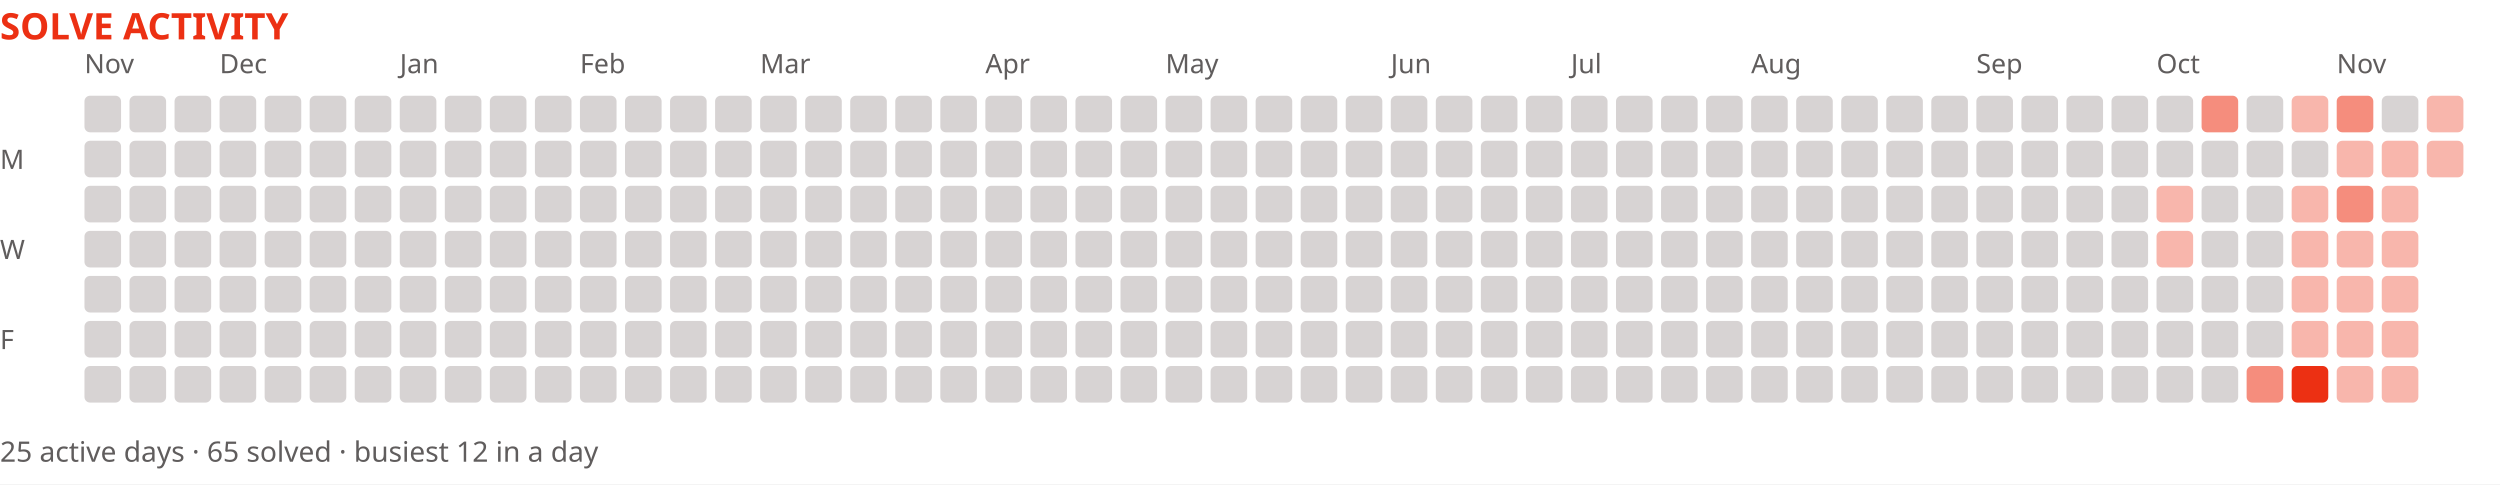
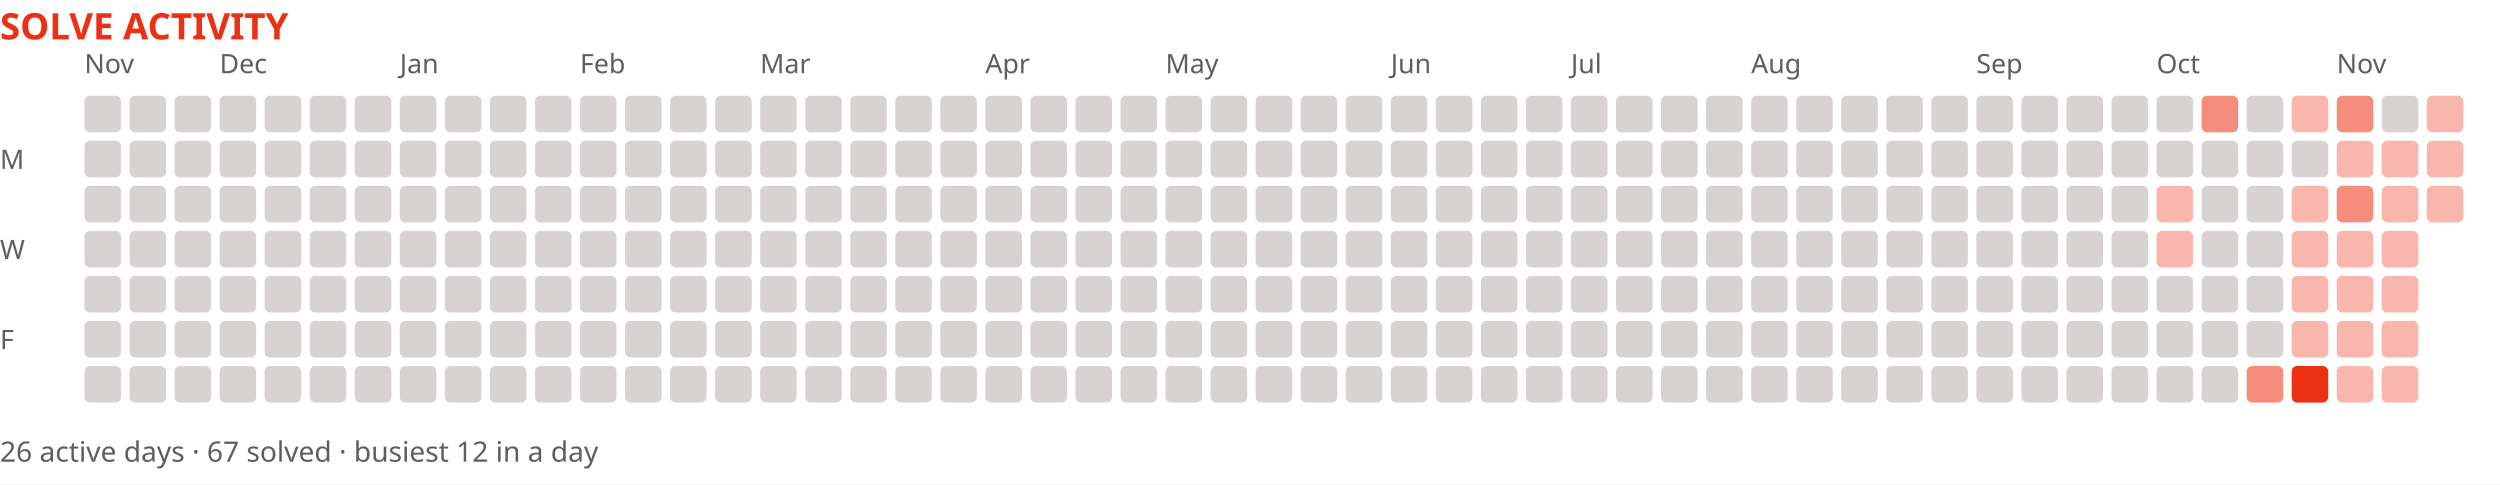
<svg xmlns="http://www.w3.org/2000/svg" width="888" height="172" viewBox="0 0 888 172" role="img" aria-label="Solve activity over the last year">
  <rect width="888" height="172" fill="#ffffff" />
  <text x="0" y="14" font-family="system-ui,sans-serif" font-size="13" font-weight="700" fill="#ec3013">SOLVE ACTIVITY</text>
  <text x="30" y="26" font-family="system-ui,sans-serif" font-size="9.5" fill="#605d5d">Nov</text>
  <text x="78" y="26" font-family="system-ui,sans-serif" font-size="9.5" fill="#605d5d">Dec</text>
  <text x="142" y="26" font-family="system-ui,sans-serif" font-size="9.5" fill="#605d5d">Jan</text>
  <text x="206" y="26" font-family="system-ui,sans-serif" font-size="9.5" fill="#605d5d">Feb</text>
  <text x="270" y="26" font-family="system-ui,sans-serif" font-size="9.5" fill="#605d5d">Mar</text>
  <text x="350" y="26" font-family="system-ui,sans-serif" font-size="9.5" fill="#605d5d">Apr</text>
  <text x="414" y="26" font-family="system-ui,sans-serif" font-size="9.5" fill="#605d5d">May</text>
  <text x="494" y="26" font-family="system-ui,sans-serif" font-size="9.5" fill="#605d5d">Jun</text>
  <text x="558" y="26" font-family="system-ui,sans-serif" font-size="9.5" fill="#605d5d">Jul</text>
  <text x="622" y="26" font-family="system-ui,sans-serif" font-size="9.5" fill="#605d5d">Aug</text>
  <text x="702" y="26" font-family="system-ui,sans-serif" font-size="9.5" fill="#605d5d">Sep</text>
  <text x="766" y="26" font-family="system-ui,sans-serif" font-size="9.5" fill="#605d5d">Oct</text>
  <text x="830" y="26" font-family="system-ui,sans-serif" font-size="9.5" fill="#605d5d">Nov</text>
  <text x="0" y="60" font-family="system-ui,sans-serif" font-size="9.5" fill="#605d5d">M</text>
  <text x="0" y="92" font-family="system-ui,sans-serif" font-size="9.5" fill="#605d5d">W</text>
  <text x="0" y="124" font-family="system-ui,sans-serif" font-size="9.5" fill="#605d5d">F</text>
  <rect x="30" y="34" width="13" height="13" fill="#d7d3d3" rx="2" />
  <rect x="30" y="50" width="13" height="13" fill="#d7d3d3" rx="2" />
  <rect x="30" y="66" width="13" height="13" fill="#d7d3d3" rx="2" />
  <rect x="30" y="82" width="13" height="13" fill="#d7d3d3" rx="2" />
  <rect x="30" y="98" width="13" height="13" fill="#d7d3d3" rx="2" />
  <rect x="30" y="114" width="13" height="13" fill="#d7d3d3" rx="2" />
  <rect x="30" y="130" width="13" height="13" fill="#d7d3d3" rx="2" />
  <rect x="46" y="34" width="13" height="13" fill="#d7d3d3" rx="2" />
  <rect x="46" y="50" width="13" height="13" fill="#d7d3d3" rx="2" />
  <rect x="46" y="66" width="13" height="13" fill="#d7d3d3" rx="2" />
  <rect x="46" y="82" width="13" height="13" fill="#d7d3d3" rx="2" />
  <rect x="46" y="98" width="13" height="13" fill="#d7d3d3" rx="2" />
  <rect x="46" y="114" width="13" height="13" fill="#d7d3d3" rx="2" />
  <rect x="46" y="130" width="13" height="13" fill="#d7d3d3" rx="2" />
  <rect x="62" y="34" width="13" height="13" fill="#d7d3d3" rx="2" />
  <rect x="62" y="50" width="13" height="13" fill="#d7d3d3" rx="2" />
  <rect x="62" y="66" width="13" height="13" fill="#d7d3d3" rx="2" />
  <rect x="62" y="82" width="13" height="13" fill="#d7d3d3" rx="2" />
  <rect x="62" y="98" width="13" height="13" fill="#d7d3d3" rx="2" />
  <rect x="62" y="114" width="13" height="13" fill="#d7d3d3" rx="2" />
  <rect x="62" y="130" width="13" height="13" fill="#d7d3d3" rx="2" />
  <rect x="78" y="34" width="13" height="13" fill="#d7d3d3" rx="2" />
  <rect x="78" y="50" width="13" height="13" fill="#d7d3d3" rx="2" />
  <rect x="78" y="66" width="13" height="13" fill="#d7d3d3" rx="2" />
  <rect x="78" y="82" width="13" height="13" fill="#d7d3d3" rx="2" />
  <rect x="78" y="98" width="13" height="13" fill="#d7d3d3" rx="2" />
  <rect x="78" y="114" width="13" height="13" fill="#d7d3d3" rx="2" />
  <rect x="78" y="130" width="13" height="13" fill="#d7d3d3" rx="2" />
  <rect x="94" y="34" width="13" height="13" fill="#d7d3d3" rx="2" />
  <rect x="94" y="50" width="13" height="13" fill="#d7d3d3" rx="2" />
  <rect x="94" y="66" width="13" height="13" fill="#d7d3d3" rx="2" />
  <rect x="94" y="82" width="13" height="13" fill="#d7d3d3" rx="2" />
  <rect x="94" y="98" width="13" height="13" fill="#d7d3d3" rx="2" />
  <rect x="94" y="114" width="13" height="13" fill="#d7d3d3" rx="2" />
  <rect x="94" y="130" width="13" height="13" fill="#d7d3d3" rx="2" />
  <rect x="110" y="34" width="13" height="13" fill="#d7d3d3" rx="2" />
  <rect x="110" y="50" width="13" height="13" fill="#d7d3d3" rx="2" />
  <rect x="110" y="66" width="13" height="13" fill="#d7d3d3" rx="2" />
  <rect x="110" y="82" width="13" height="13" fill="#d7d3d3" rx="2" />
  <rect x="110" y="98" width="13" height="13" fill="#d7d3d3" rx="2" />
  <rect x="110" y="114" width="13" height="13" fill="#d7d3d3" rx="2" />
  <rect x="110" y="130" width="13" height="13" fill="#d7d3d3" rx="2" />
  <rect x="126" y="34" width="13" height="13" fill="#d7d3d3" rx="2" />
  <rect x="126" y="50" width="13" height="13" fill="#d7d3d3" rx="2" />
  <rect x="126" y="66" width="13" height="13" fill="#d7d3d3" rx="2" />
  <rect x="126" y="82" width="13" height="13" fill="#d7d3d3" rx="2" />
  <rect x="126" y="98" width="13" height="13" fill="#d7d3d3" rx="2" />
  <rect x="126" y="114" width="13" height="13" fill="#d7d3d3" rx="2" />
  <rect x="126" y="130" width="13" height="13" fill="#d7d3d3" rx="2" />
  <rect x="142" y="34" width="13" height="13" fill="#d7d3d3" rx="2" />
  <rect x="142" y="50" width="13" height="13" fill="#d7d3d3" rx="2" />
  <rect x="142" y="66" width="13" height="13" fill="#d7d3d3" rx="2" />
  <rect x="142" y="82" width="13" height="13" fill="#d7d3d3" rx="2" />
  <rect x="142" y="98" width="13" height="13" fill="#d7d3d3" rx="2" />
  <rect x="142" y="114" width="13" height="13" fill="#d7d3d3" rx="2" />
  <rect x="142" y="130" width="13" height="13" fill="#d7d3d3" rx="2" />
  <rect x="158" y="34" width="13" height="13" fill="#d7d3d3" rx="2" />
  <rect x="158" y="50" width="13" height="13" fill="#d7d3d3" rx="2" />
  <rect x="158" y="66" width="13" height="13" fill="#d7d3d3" rx="2" />
  <rect x="158" y="82" width="13" height="13" fill="#d7d3d3" rx="2" />
  <rect x="158" y="98" width="13" height="13" fill="#d7d3d3" rx="2" />
  <rect x="158" y="114" width="13" height="13" fill="#d7d3d3" rx="2" />
  <rect x="158" y="130" width="13" height="13" fill="#d7d3d3" rx="2" />
  <rect x="174" y="34" width="13" height="13" fill="#d7d3d3" rx="2" />
  <rect x="174" y="50" width="13" height="13" fill="#d7d3d3" rx="2" />
  <rect x="174" y="66" width="13" height="13" fill="#d7d3d3" rx="2" />
  <rect x="174" y="82" width="13" height="13" fill="#d7d3d3" rx="2" />
  <rect x="174" y="98" width="13" height="13" fill="#d7d3d3" rx="2" />
  <rect x="174" y="114" width="13" height="13" fill="#d7d3d3" rx="2" />
  <rect x="174" y="130" width="13" height="13" fill="#d7d3d3" rx="2" />
  <rect x="190" y="34" width="13" height="13" fill="#d7d3d3" rx="2" />
  <rect x="190" y="50" width="13" height="13" fill="#d7d3d3" rx="2" />
  <rect x="190" y="66" width="13" height="13" fill="#d7d3d3" rx="2" />
  <rect x="190" y="82" width="13" height="13" fill="#d7d3d3" rx="2" />
  <rect x="190" y="98" width="13" height="13" fill="#d7d3d3" rx="2" />
  <rect x="190" y="114" width="13" height="13" fill="#d7d3d3" rx="2" />
  <rect x="190" y="130" width="13" height="13" fill="#d7d3d3" rx="2" />
  <rect x="206" y="34" width="13" height="13" fill="#d7d3d3" rx="2" />
  <rect x="206" y="50" width="13" height="13" fill="#d7d3d3" rx="2" />
  <rect x="206" y="66" width="13" height="13" fill="#d7d3d3" rx="2" />
  <rect x="206" y="82" width="13" height="13" fill="#d7d3d3" rx="2" />
  <rect x="206" y="98" width="13" height="13" fill="#d7d3d3" rx="2" />
  <rect x="206" y="114" width="13" height="13" fill="#d7d3d3" rx="2" />
  <rect x="206" y="130" width="13" height="13" fill="#d7d3d3" rx="2" />
  <rect x="222" y="34" width="13" height="13" fill="#d7d3d3" rx="2" />
  <rect x="222" y="50" width="13" height="13" fill="#d7d3d3" rx="2" />
  <rect x="222" y="66" width="13" height="13" fill="#d7d3d3" rx="2" />
  <rect x="222" y="82" width="13" height="13" fill="#d7d3d3" rx="2" />
  <rect x="222" y="98" width="13" height="13" fill="#d7d3d3" rx="2" />
  <rect x="222" y="114" width="13" height="13" fill="#d7d3d3" rx="2" />
  <rect x="222" y="130" width="13" height="13" fill="#d7d3d3" rx="2" />
  <rect x="238" y="34" width="13" height="13" fill="#d7d3d3" rx="2" />
  <rect x="238" y="50" width="13" height="13" fill="#d7d3d3" rx="2" />
  <rect x="238" y="66" width="13" height="13" fill="#d7d3d3" rx="2" />
  <rect x="238" y="82" width="13" height="13" fill="#d7d3d3" rx="2" />
  <rect x="238" y="98" width="13" height="13" fill="#d7d3d3" rx="2" />
  <rect x="238" y="114" width="13" height="13" fill="#d7d3d3" rx="2" />
  <rect x="238" y="130" width="13" height="13" fill="#d7d3d3" rx="2" />
  <rect x="254" y="34" width="13" height="13" fill="#d7d3d3" rx="2" />
  <rect x="254" y="50" width="13" height="13" fill="#d7d3d3" rx="2" />
  <rect x="254" y="66" width="13" height="13" fill="#d7d3d3" rx="2" />
  <rect x="254" y="82" width="13" height="13" fill="#d7d3d3" rx="2" />
  <rect x="254" y="98" width="13" height="13" fill="#d7d3d3" rx="2" />
  <rect x="254" y="114" width="13" height="13" fill="#d7d3d3" rx="2" />
  <rect x="254" y="130" width="13" height="13" fill="#d7d3d3" rx="2" />
  <rect x="270" y="34" width="13" height="13" fill="#d7d3d3" rx="2" />
  <rect x="270" y="50" width="13" height="13" fill="#d7d3d3" rx="2" />
  <rect x="270" y="66" width="13" height="13" fill="#d7d3d3" rx="2" />
  <rect x="270" y="82" width="13" height="13" fill="#d7d3d3" rx="2" />
  <rect x="270" y="98" width="13" height="13" fill="#d7d3d3" rx="2" />
  <rect x="270" y="114" width="13" height="13" fill="#d7d3d3" rx="2" />
  <rect x="270" y="130" width="13" height="13" fill="#d7d3d3" rx="2" />
  <rect x="286" y="34" width="13" height="13" fill="#d7d3d3" rx="2" />
  <rect x="286" y="50" width="13" height="13" fill="#d7d3d3" rx="2" />
  <rect x="286" y="66" width="13" height="13" fill="#d7d3d3" rx="2" />
  <rect x="286" y="82" width="13" height="13" fill="#d7d3d3" rx="2" />
  <rect x="286" y="98" width="13" height="13" fill="#d7d3d3" rx="2" />
  <rect x="286" y="114" width="13" height="13" fill="#d7d3d3" rx="2" />
  <rect x="286" y="130" width="13" height="13" fill="#d7d3d3" rx="2" />
  <rect x="302" y="34" width="13" height="13" fill="#d7d3d3" rx="2" />
  <rect x="302" y="50" width="13" height="13" fill="#d7d3d3" rx="2" />
  <rect x="302" y="66" width="13" height="13" fill="#d7d3d3" rx="2" />
  <rect x="302" y="82" width="13" height="13" fill="#d7d3d3" rx="2" />
  <rect x="302" y="98" width="13" height="13" fill="#d7d3d3" rx="2" />
  <rect x="302" y="114" width="13" height="13" fill="#d7d3d3" rx="2" />
  <rect x="302" y="130" width="13" height="13" fill="#d7d3d3" rx="2" />
  <rect x="318" y="34" width="13" height="13" fill="#d7d3d3" rx="2" />
  <rect x="318" y="50" width="13" height="13" fill="#d7d3d3" rx="2" />
  <rect x="318" y="66" width="13" height="13" fill="#d7d3d3" rx="2" />
  <rect x="318" y="82" width="13" height="13" fill="#d7d3d3" rx="2" />
  <rect x="318" y="98" width="13" height="13" fill="#d7d3d3" rx="2" />
  <rect x="318" y="114" width="13" height="13" fill="#d7d3d3" rx="2" />
  <rect x="318" y="130" width="13" height="13" fill="#d7d3d3" rx="2" />
  <rect x="334" y="34" width="13" height="13" fill="#d7d3d3" rx="2" />
  <rect x="334" y="50" width="13" height="13" fill="#d7d3d3" rx="2" />
  <rect x="334" y="66" width="13" height="13" fill="#d7d3d3" rx="2" />
  <rect x="334" y="82" width="13" height="13" fill="#d7d3d3" rx="2" />
  <rect x="334" y="98" width="13" height="13" fill="#d7d3d3" rx="2" />
  <rect x="334" y="114" width="13" height="13" fill="#d7d3d3" rx="2" />
  <rect x="334" y="130" width="13" height="13" fill="#d7d3d3" rx="2" />
  <rect x="350" y="34" width="13" height="13" fill="#d7d3d3" rx="2" />
  <rect x="350" y="50" width="13" height="13" fill="#d7d3d3" rx="2" />
  <rect x="350" y="66" width="13" height="13" fill="#d7d3d3" rx="2" />
  <rect x="350" y="82" width="13" height="13" fill="#d7d3d3" rx="2" />
  <rect x="350" y="98" width="13" height="13" fill="#d7d3d3" rx="2" />
  <rect x="350" y="114" width="13" height="13" fill="#d7d3d3" rx="2" />
  <rect x="350" y="130" width="13" height="13" fill="#d7d3d3" rx="2" />
  <rect x="366" y="34" width="13" height="13" fill="#d7d3d3" rx="2" />
  <rect x="366" y="50" width="13" height="13" fill="#d7d3d3" rx="2" />
  <rect x="366" y="66" width="13" height="13" fill="#d7d3d3" rx="2" />
  <rect x="366" y="82" width="13" height="13" fill="#d7d3d3" rx="2" />
  <rect x="366" y="98" width="13" height="13" fill="#d7d3d3" rx="2" />
  <rect x="366" y="114" width="13" height="13" fill="#d7d3d3" rx="2" />
  <rect x="366" y="130" width="13" height="13" fill="#d7d3d3" rx="2" />
  <rect x="382" y="34" width="13" height="13" fill="#d7d3d3" rx="2" />
  <rect x="382" y="50" width="13" height="13" fill="#d7d3d3" rx="2" />
  <rect x="382" y="66" width="13" height="13" fill="#d7d3d3" rx="2" />
  <rect x="382" y="82" width="13" height="13" fill="#d7d3d3" rx="2" />
  <rect x="382" y="98" width="13" height="13" fill="#d7d3d3" rx="2" />
  <rect x="382" y="114" width="13" height="13" fill="#d7d3d3" rx="2" />
  <rect x="382" y="130" width="13" height="13" fill="#d7d3d3" rx="2" />
  <rect x="398" y="34" width="13" height="13" fill="#d7d3d3" rx="2" />
  <rect x="398" y="50" width="13" height="13" fill="#d7d3d3" rx="2" />
  <rect x="398" y="66" width="13" height="13" fill="#d7d3d3" rx="2" />
  <rect x="398" y="82" width="13" height="13" fill="#d7d3d3" rx="2" />
  <rect x="398" y="98" width="13" height="13" fill="#d7d3d3" rx="2" />
  <rect x="398" y="114" width="13" height="13" fill="#d7d3d3" rx="2" />
  <rect x="398" y="130" width="13" height="13" fill="#d7d3d3" rx="2" />
  <rect x="414" y="34" width="13" height="13" fill="#d7d3d3" rx="2" />
  <rect x="414" y="50" width="13" height="13" fill="#d7d3d3" rx="2" />
  <rect x="414" y="66" width="13" height="13" fill="#d7d3d3" rx="2" />
  <rect x="414" y="82" width="13" height="13" fill="#d7d3d3" rx="2" />
  <rect x="414" y="98" width="13" height="13" fill="#d7d3d3" rx="2" />
  <rect x="414" y="114" width="13" height="13" fill="#d7d3d3" rx="2" />
  <rect x="414" y="130" width="13" height="13" fill="#d7d3d3" rx="2" />
  <rect x="430" y="34" width="13" height="13" fill="#d7d3d3" rx="2" />
  <rect x="430" y="50" width="13" height="13" fill="#d7d3d3" rx="2" />
  <rect x="430" y="66" width="13" height="13" fill="#d7d3d3" rx="2" />
  <rect x="430" y="82" width="13" height="13" fill="#d7d3d3" rx="2" />
  <rect x="430" y="98" width="13" height="13" fill="#d7d3d3" rx="2" />
  <rect x="430" y="114" width="13" height="13" fill="#d7d3d3" rx="2" />
  <rect x="430" y="130" width="13" height="13" fill="#d7d3d3" rx="2" />
  <rect x="446" y="34" width="13" height="13" fill="#d7d3d3" rx="2" />
  <rect x="446" y="50" width="13" height="13" fill="#d7d3d3" rx="2" />
  <rect x="446" y="66" width="13" height="13" fill="#d7d3d3" rx="2" />
  <rect x="446" y="82" width="13" height="13" fill="#d7d3d3" rx="2" />
  <rect x="446" y="98" width="13" height="13" fill="#d7d3d3" rx="2" />
  <rect x="446" y="114" width="13" height="13" fill="#d7d3d3" rx="2" />
  <rect x="446" y="130" width="13" height="13" fill="#d7d3d3" rx="2" />
  <rect x="462" y="34" width="13" height="13" fill="#d7d3d3" rx="2" />
  <rect x="462" y="50" width="13" height="13" fill="#d7d3d3" rx="2" />
  <rect x="462" y="66" width="13" height="13" fill="#d7d3d3" rx="2" />
  <rect x="462" y="82" width="13" height="13" fill="#d7d3d3" rx="2" />
  <rect x="462" y="98" width="13" height="13" fill="#d7d3d3" rx="2" />
  <rect x="462" y="114" width="13" height="13" fill="#d7d3d3" rx="2" />
  <rect x="462" y="130" width="13" height="13" fill="#d7d3d3" rx="2" />
  <rect x="478" y="34" width="13" height="13" fill="#d7d3d3" rx="2" />
  <rect x="478" y="50" width="13" height="13" fill="#d7d3d3" rx="2" />
  <rect x="478" y="66" width="13" height="13" fill="#d7d3d3" rx="2" />
  <rect x="478" y="82" width="13" height="13" fill="#d7d3d3" rx="2" />
  <rect x="478" y="98" width="13" height="13" fill="#d7d3d3" rx="2" />
  <rect x="478" y="114" width="13" height="13" fill="#d7d3d3" rx="2" />
  <rect x="478" y="130" width="13" height="13" fill="#d7d3d3" rx="2" />
  <rect x="494" y="34" width="13" height="13" fill="#d7d3d3" rx="2" />
  <rect x="494" y="50" width="13" height="13" fill="#d7d3d3" rx="2" />
  <rect x="494" y="66" width="13" height="13" fill="#d7d3d3" rx="2" />
  <rect x="494" y="82" width="13" height="13" fill="#d7d3d3" rx="2" />
  <rect x="494" y="98" width="13" height="13" fill="#d7d3d3" rx="2" />
  <rect x="494" y="114" width="13" height="13" fill="#d7d3d3" rx="2" />
  <rect x="494" y="130" width="13" height="13" fill="#d7d3d3" rx="2" />
  <rect x="510" y="34" width="13" height="13" fill="#d7d3d3" rx="2" />
  <rect x="510" y="50" width="13" height="13" fill="#d7d3d3" rx="2" />
  <rect x="510" y="66" width="13" height="13" fill="#d7d3d3" rx="2" />
  <rect x="510" y="82" width="13" height="13" fill="#d7d3d3" rx="2" />
  <rect x="510" y="98" width="13" height="13" fill="#d7d3d3" rx="2" />
  <rect x="510" y="114" width="13" height="13" fill="#d7d3d3" rx="2" />
  <rect x="510" y="130" width="13" height="13" fill="#d7d3d3" rx="2" />
  <rect x="526" y="34" width="13" height="13" fill="#d7d3d3" rx="2" />
  <rect x="526" y="50" width="13" height="13" fill="#d7d3d3" rx="2" />
  <rect x="526" y="66" width="13" height="13" fill="#d7d3d3" rx="2" />
  <rect x="526" y="82" width="13" height="13" fill="#d7d3d3" rx="2" />
  <rect x="526" y="98" width="13" height="13" fill="#d7d3d3" rx="2" />
  <rect x="526" y="114" width="13" height="13" fill="#d7d3d3" rx="2" />
  <rect x="526" y="130" width="13" height="13" fill="#d7d3d3" rx="2" />
  <rect x="542" y="34" width="13" height="13" fill="#d7d3d3" rx="2" />
  <rect x="542" y="50" width="13" height="13" fill="#d7d3d3" rx="2" />
  <rect x="542" y="66" width="13" height="13" fill="#d7d3d3" rx="2" />
  <rect x="542" y="82" width="13" height="13" fill="#d7d3d3" rx="2" />
  <rect x="542" y="98" width="13" height="13" fill="#d7d3d3" rx="2" />
  <rect x="542" y="114" width="13" height="13" fill="#d7d3d3" rx="2" />
  <rect x="542" y="130" width="13" height="13" fill="#d7d3d3" rx="2" />
  <rect x="558" y="34" width="13" height="13" fill="#d7d3d3" rx="2" />
  <rect x="558" y="50" width="13" height="13" fill="#d7d3d3" rx="2" />
  <rect x="558" y="66" width="13" height="13" fill="#d7d3d3" rx="2" />
  <rect x="558" y="82" width="13" height="13" fill="#d7d3d3" rx="2" />
  <rect x="558" y="98" width="13" height="13" fill="#d7d3d3" rx="2" />
  <rect x="558" y="114" width="13" height="13" fill="#d7d3d3" rx="2" />
  <rect x="558" y="130" width="13" height="13" fill="#d7d3d3" rx="2" />
  <rect x="574" y="34" width="13" height="13" fill="#d7d3d3" rx="2" />
  <rect x="574" y="50" width="13" height="13" fill="#d7d3d3" rx="2" />
  <rect x="574" y="66" width="13" height="13" fill="#d7d3d3" rx="2" />
  <rect x="574" y="82" width="13" height="13" fill="#d7d3d3" rx="2" />
  <rect x="574" y="98" width="13" height="13" fill="#d7d3d3" rx="2" />
  <rect x="574" y="114" width="13" height="13" fill="#d7d3d3" rx="2" />
  <rect x="574" y="130" width="13" height="13" fill="#d7d3d3" rx="2" />
  <rect x="590" y="34" width="13" height="13" fill="#d7d3d3" rx="2" />
  <rect x="590" y="50" width="13" height="13" fill="#d7d3d3" rx="2" />
  <rect x="590" y="66" width="13" height="13" fill="#d7d3d3" rx="2" />
  <rect x="590" y="82" width="13" height="13" fill="#d7d3d3" rx="2" />
  <rect x="590" y="98" width="13" height="13" fill="#d7d3d3" rx="2" />
  <rect x="590" y="114" width="13" height="13" fill="#d7d3d3" rx="2" />
  <rect x="590" y="130" width="13" height="13" fill="#d7d3d3" rx="2" />
  <rect x="606" y="34" width="13" height="13" fill="#d7d3d3" rx="2" />
  <rect x="606" y="50" width="13" height="13" fill="#d7d3d3" rx="2" />
  <rect x="606" y="66" width="13" height="13" fill="#d7d3d3" rx="2" />
  <rect x="606" y="82" width="13" height="13" fill="#d7d3d3" rx="2" />
  <rect x="606" y="98" width="13" height="13" fill="#d7d3d3" rx="2" />
  <rect x="606" y="114" width="13" height="13" fill="#d7d3d3" rx="2" />
  <rect x="606" y="130" width="13" height="13" fill="#d7d3d3" rx="2" />
  <rect x="622" y="34" width="13" height="13" fill="#d7d3d3" rx="2" />
  <rect x="622" y="50" width="13" height="13" fill="#d7d3d3" rx="2" />
  <rect x="622" y="66" width="13" height="13" fill="#d7d3d3" rx="2" />
  <rect x="622" y="82" width="13" height="13" fill="#d7d3d3" rx="2" />
  <rect x="622" y="98" width="13" height="13" fill="#d7d3d3" rx="2" />
  <rect x="622" y="114" width="13" height="13" fill="#d7d3d3" rx="2" />
  <rect x="622" y="130" width="13" height="13" fill="#d7d3d3" rx="2" />
  <rect x="638" y="34" width="13" height="13" fill="#d7d3d3" rx="2" />
  <rect x="638" y="50" width="13" height="13" fill="#d7d3d3" rx="2" />
  <rect x="638" y="66" width="13" height="13" fill="#d7d3d3" rx="2" />
  <rect x="638" y="82" width="13" height="13" fill="#d7d3d3" rx="2" />
  <rect x="638" y="98" width="13" height="13" fill="#d7d3d3" rx="2" />
  <rect x="638" y="114" width="13" height="13" fill="#d7d3d3" rx="2" />
  <rect x="638" y="130" width="13" height="13" fill="#d7d3d3" rx="2" />
  <rect x="654" y="34" width="13" height="13" fill="#d7d3d3" rx="2" />
  <rect x="654" y="50" width="13" height="13" fill="#d7d3d3" rx="2" />
  <rect x="654" y="66" width="13" height="13" fill="#d7d3d3" rx="2" />
  <rect x="654" y="82" width="13" height="13" fill="#d7d3d3" rx="2" />
  <rect x="654" y="98" width="13" height="13" fill="#d7d3d3" rx="2" />
  <rect x="654" y="114" width="13" height="13" fill="#d7d3d3" rx="2" />
  <rect x="654" y="130" width="13" height="13" fill="#d7d3d3" rx="2" />
  <rect x="670" y="34" width="13" height="13" fill="#d7d3d3" rx="2" />
  <rect x="670" y="50" width="13" height="13" fill="#d7d3d3" rx="2" />
  <rect x="670" y="66" width="13" height="13" fill="#d7d3d3" rx="2" />
  <rect x="670" y="82" width="13" height="13" fill="#d7d3d3" rx="2" />
  <rect x="670" y="98" width="13" height="13" fill="#d7d3d3" rx="2" />
  <rect x="670" y="114" width="13" height="13" fill="#d7d3d3" rx="2" />
  <rect x="670" y="130" width="13" height="13" fill="#d7d3d3" rx="2" />
  <rect x="686" y="34" width="13" height="13" fill="#d7d3d3" rx="2" />
  <rect x="686" y="50" width="13" height="13" fill="#d7d3d3" rx="2" />
  <rect x="686" y="66" width="13" height="13" fill="#d7d3d3" rx="2" />
  <rect x="686" y="82" width="13" height="13" fill="#d7d3d3" rx="2" />
  <rect x="686" y="98" width="13" height="13" fill="#d7d3d3" rx="2" />
  <rect x="686" y="114" width="13" height="13" fill="#d7d3d3" rx="2" />
  <rect x="686" y="130" width="13" height="13" fill="#d7d3d3" rx="2" />
  <rect x="702" y="34" width="13" height="13" fill="#d7d3d3" rx="2" />
  <rect x="702" y="50" width="13" height="13" fill="#d7d3d3" rx="2" />
  <rect x="702" y="66" width="13" height="13" fill="#d7d3d3" rx="2" />
  <rect x="702" y="82" width="13" height="13" fill="#d7d3d3" rx="2" />
  <rect x="702" y="98" width="13" height="13" fill="#d7d3d3" rx="2" />
  <rect x="702" y="114" width="13" height="13" fill="#d7d3d3" rx="2" />
  <rect x="702" y="130" width="13" height="13" fill="#d7d3d3" rx="2" />
  <rect x="718" y="34" width="13" height="13" fill="#d7d3d3" rx="2" />
  <rect x="718" y="50" width="13" height="13" fill="#d7d3d3" rx="2" />
  <rect x="718" y="66" width="13" height="13" fill="#d7d3d3" rx="2" />
  <rect x="718" y="82" width="13" height="13" fill="#d7d3d3" rx="2" />
  <rect x="718" y="98" width="13" height="13" fill="#d7d3d3" rx="2" />
  <rect x="718" y="114" width="13" height="13" fill="#d7d3d3" rx="2" />
  <rect x="718" y="130" width="13" height="13" fill="#d7d3d3" rx="2" />
  <rect x="734" y="34" width="13" height="13" fill="#d7d3d3" rx="2" />
  <rect x="734" y="50" width="13" height="13" fill="#d7d3d3" rx="2" />
  <rect x="734" y="66" width="13" height="13" fill="#d7d3d3" rx="2" />
  <rect x="734" y="82" width="13" height="13" fill="#d7d3d3" rx="2" />
  <rect x="734" y="98" width="13" height="13" fill="#d7d3d3" rx="2" />
  <rect x="734" y="114" width="13" height="13" fill="#d7d3d3" rx="2" />
  <rect x="734" y="130" width="13" height="13" fill="#d7d3d3" rx="2" />
  <rect x="750" y="34" width="13" height="13" fill="#d7d3d3" rx="2" />
  <rect x="750" y="50" width="13" height="13" fill="#d7d3d3" rx="2" />
  <rect x="750" y="66" width="13" height="13" fill="#d7d3d3" rx="2" />
  <rect x="750" y="82" width="13" height="13" fill="#d7d3d3" rx="2" />
  <rect x="750" y="98" width="13" height="13" fill="#d7d3d3" rx="2" />
  <rect x="750" y="114" width="13" height="13" fill="#d7d3d3" rx="2" />
  <rect x="750" y="130" width="13" height="13" fill="#d7d3d3" rx="2" />
  <rect x="766" y="34" width="13" height="13" fill="#d7d3d3" rx="2" />
  <rect x="766" y="50" width="13" height="13" fill="#d7d3d3" rx="2" />
  <rect x="766" y="66" width="13" height="13" fill="#ec301359" rx="2" />
  <rect x="766" y="82" width="13" height="13" fill="#ec301359" rx="2" />
  <rect x="766" y="98" width="13" height="13" fill="#d7d3d3" rx="2" />
  <rect x="766" y="114" width="13" height="13" fill="#d7d3d3" rx="2" />
  <rect x="766" y="130" width="13" height="13" fill="#d7d3d3" rx="2" />
  <rect x="782" y="34" width="13" height="13" fill="#ec30138c" rx="2" />
  <rect x="782" y="50" width="13" height="13" fill="#d7d3d3" rx="2" />
  <rect x="782" y="66" width="13" height="13" fill="#d7d3d3" rx="2" />
  <rect x="782" y="82" width="13" height="13" fill="#d7d3d3" rx="2" />
  <rect x="782" y="98" width="13" height="13" fill="#d7d3d3" rx="2" />
  <rect x="782" y="114" width="13" height="13" fill="#d7d3d3" rx="2" />
  <rect x="782" y="130" width="13" height="13" fill="#d7d3d3" rx="2" />
  <rect x="798" y="34" width="13" height="13" fill="#d7d3d3" rx="2" />
  <rect x="798" y="50" width="13" height="13" fill="#d7d3d3" rx="2" />
  <rect x="798" y="66" width="13" height="13" fill="#d7d3d3" rx="2" />
  <rect x="798" y="82" width="13" height="13" fill="#d7d3d3" rx="2" />
  <rect x="798" y="98" width="13" height="13" fill="#d7d3d3" rx="2" />
  <rect x="798" y="114" width="13" height="13" fill="#d7d3d3" rx="2" />
  <rect x="798" y="130" width="13" height="13" fill="#ec30138c" rx="2" />
  <rect x="814" y="34" width="13" height="13" fill="#ec301359" rx="2" />
  <rect x="814" y="50" width="13" height="13" fill="#d7d3d3" rx="2" />
  <rect x="814" y="66" width="13" height="13" fill="#ec301359" rx="2" />
  <rect x="814" y="82" width="13" height="13" fill="#ec301359" rx="2" />
  <rect x="814" y="98" width="13" height="13" fill="#ec301359" rx="2" />
  <rect x="814" y="114" width="13" height="13" fill="#ec301359" rx="2" />
  <rect x="814" y="130" width="13" height="13" fill="#ec3013" rx="2" />
  <rect x="830" y="34" width="13" height="13" fill="#ec30138c" rx="2" />
  <rect x="830" y="50" width="13" height="13" fill="#ec301359" rx="2" />
  <rect x="830" y="66" width="13" height="13" fill="#ec30138c" rx="2" />
  <rect x="830" y="82" width="13" height="13" fill="#ec301359" rx="2" />
  <rect x="830" y="98" width="13" height="13" fill="#ec301359" rx="2" />
  <rect x="830" y="114" width="13" height="13" fill="#ec301359" rx="2" />
  <rect x="830" y="130" width="13" height="13" fill="#ec301359" rx="2" />
  <rect x="846" y="34" width="13" height="13" fill="#d7d3d3" rx="2" />
  <rect x="846" y="50" width="13" height="13" fill="#ec301359" rx="2" />
  <rect x="846" y="66" width="13" height="13" fill="#ec301359" rx="2" />
  <rect x="846" y="82" width="13" height="13" fill="#ec301359" rx="2" />
  <rect x="846" y="98" width="13" height="13" fill="#ec301359" rx="2" />
  <rect x="846" y="114" width="13" height="13" fill="#ec301359" rx="2" />
  <rect x="846" y="130" width="13" height="13" fill="#ec301359" rx="2" />
  <rect x="862" y="34" width="13" height="13" fill="#ec301359" rx="2" />
  <rect x="862" y="50" width="13" height="13" fill="#ec301359" rx="2" />
-   <text x="0" y="164" font-family="system-ui,sans-serif" font-size="10" fill="#605d5d">25 active days · 65 solved · busiest 12 in a day</text>
+   <rect x="862" y="66" width="13" height="13" fill="#ec301359" rx="2" />
+   <text x="0" y="164" font-family="system-ui,sans-serif" font-size="10" fill="#605d5d">26 active days · 67 solved · busiest 12 in a day</text>
</svg>
